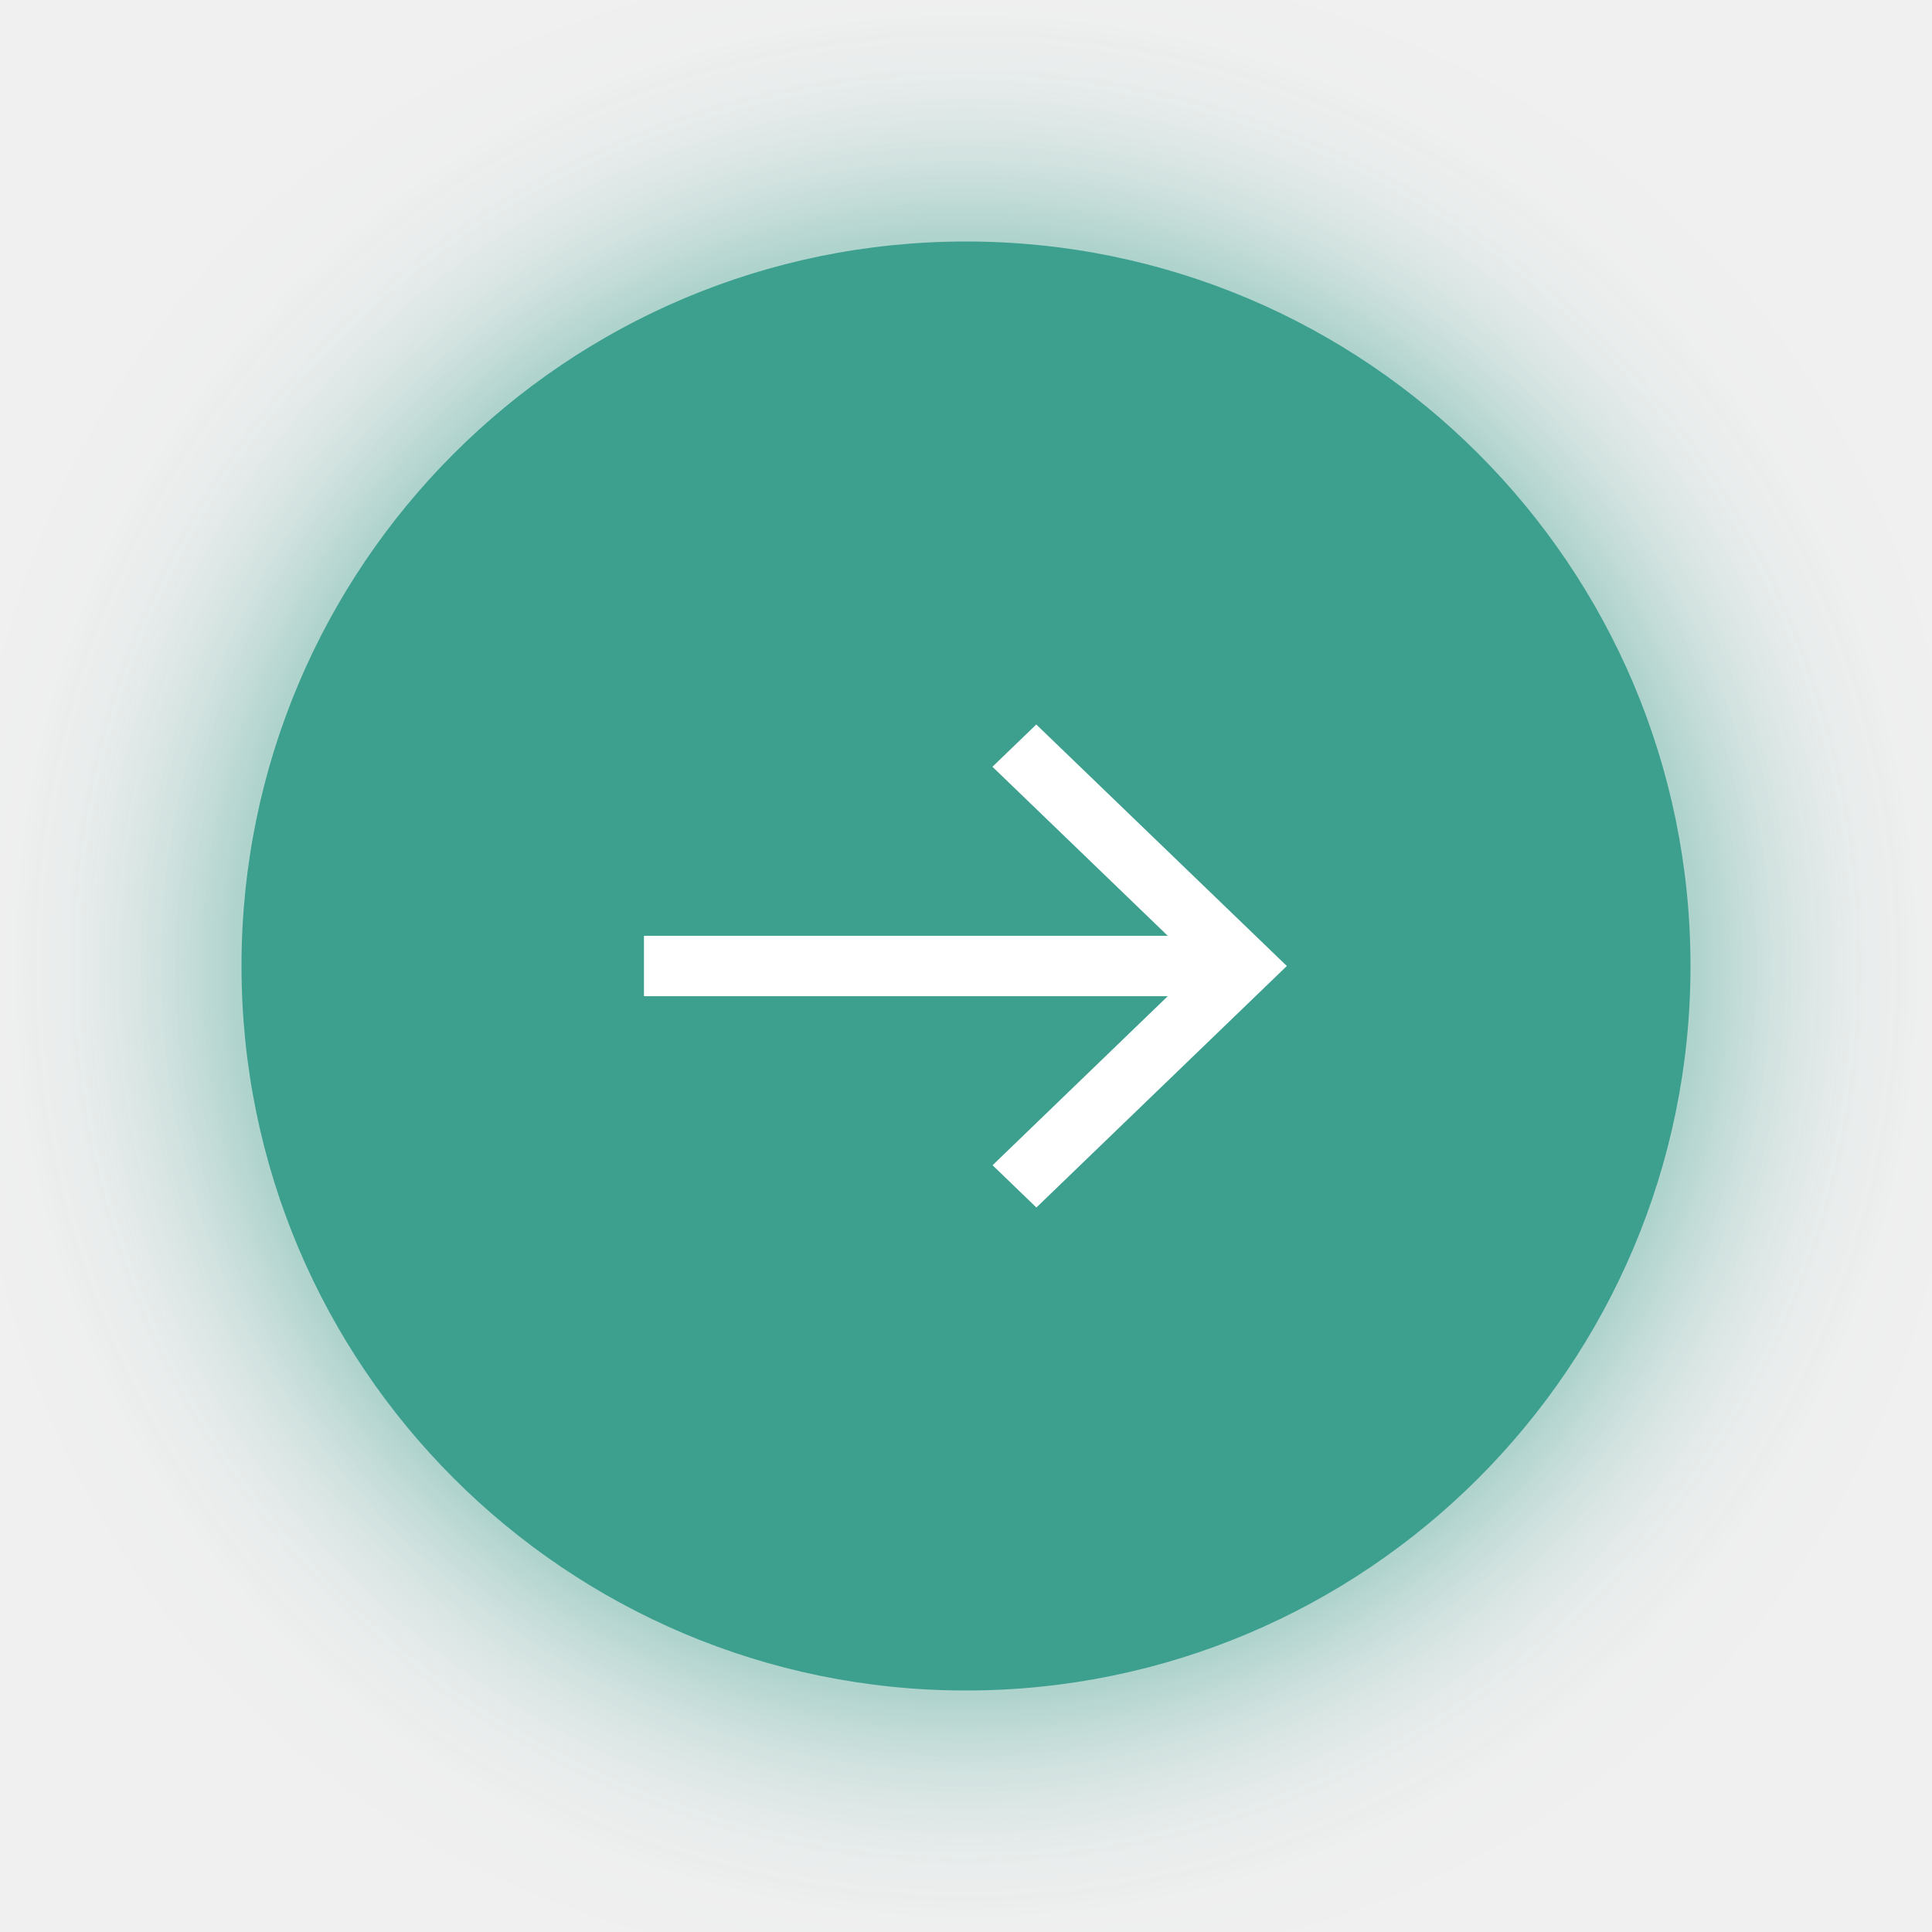
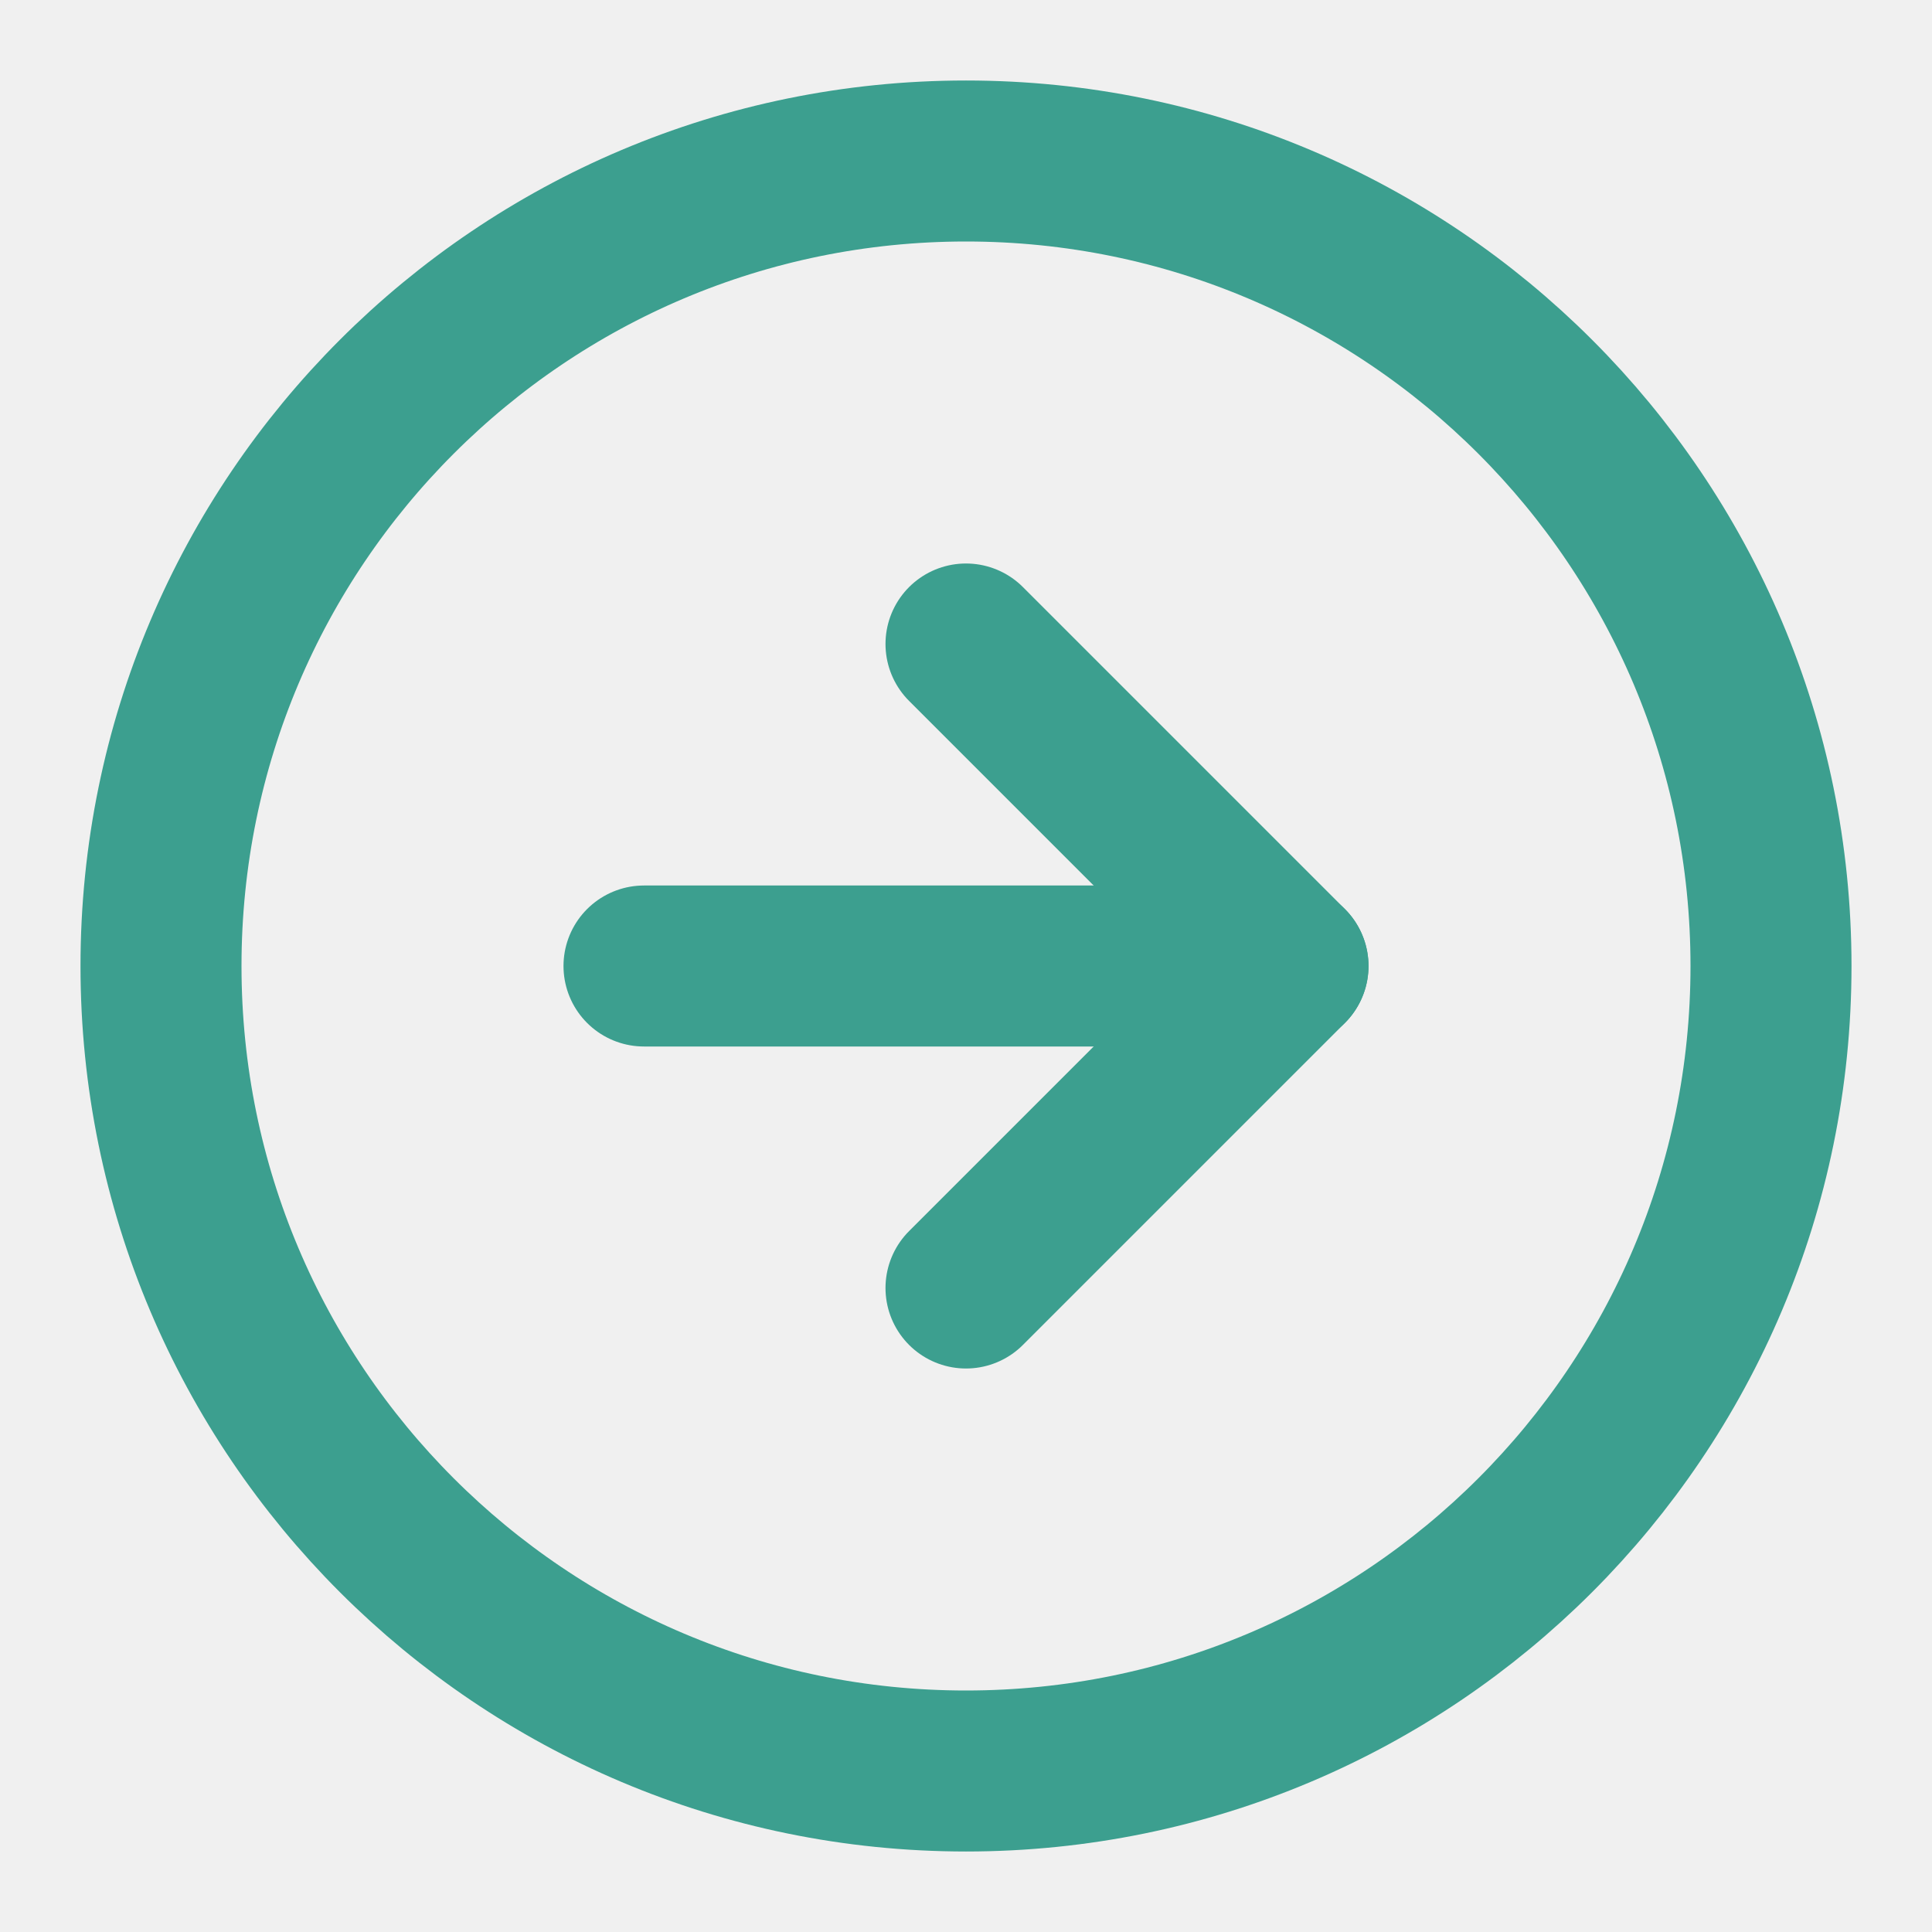
- <svg xmlns="http://www.w3.org/2000/svg" xmlns:xlink="http://www.w3.org/1999/xlink" width="16" height="16">
-   <defs>
-     <circle id="b" cx="6" cy="6" r="6" />
-     <filter x="-25%" y="-25%" width="150%" height="150%" filterUnits="objectBoundingBox" id="a">
-       <feOffset in="SourceAlpha" result="shadowOffsetOuter1" />
-       <feGaussianBlur stdDeviation="1" in="shadowOffsetOuter1" result="shadowBlurOuter1" />
-       <feColorMatrix values="0 0 0 0 0.239 0 0 0 0 0.627 0 0 0 0 0.561 0 0 0 0.794 0" in="shadowBlurOuter1" />
-     </filter>
-   </defs>
-   <g fill="none" fill-rule="evenodd">
-     <g transform="translate(2 2)">
-       <use fill="#000" filter="url(#a)" xlink:href="#b" />
-       <use fill="#3DA08F" xlink:href="#b" />
-     </g>
-     <path d="M8.582 6l-.363.35 1.452 1.4H5.333v.5h4.338L8.22 9.65l.363.35 2.074-2z" fill="#FFF" />
-   </g>
+ <svg xmlns="http://www.w3.org/2000/svg" width="24" height="24" viewBox="0 0 24 24" fill="none">
+   <path d="M12 22C17.523 22 22 17.523 22 12C22 6.477 17.523 2 12 2C6.477 2 2 6.477 2 12C2 17.523 6.477 22 12 22Z" stroke="#3c9f8f" stroke-width="2" stroke-linecap="round" stroke-linejoin="round" />
+   <path d="M12 16L16 12L12 8" stroke="#3c9f8f" stroke-width="2" stroke-linecap="round" stroke-linejoin="round" />
+   <path d="M8 12H16" stroke="#3c9f8f" stroke-width="2" stroke-linecap="round" stroke-linejoin="round" />
</svg>
